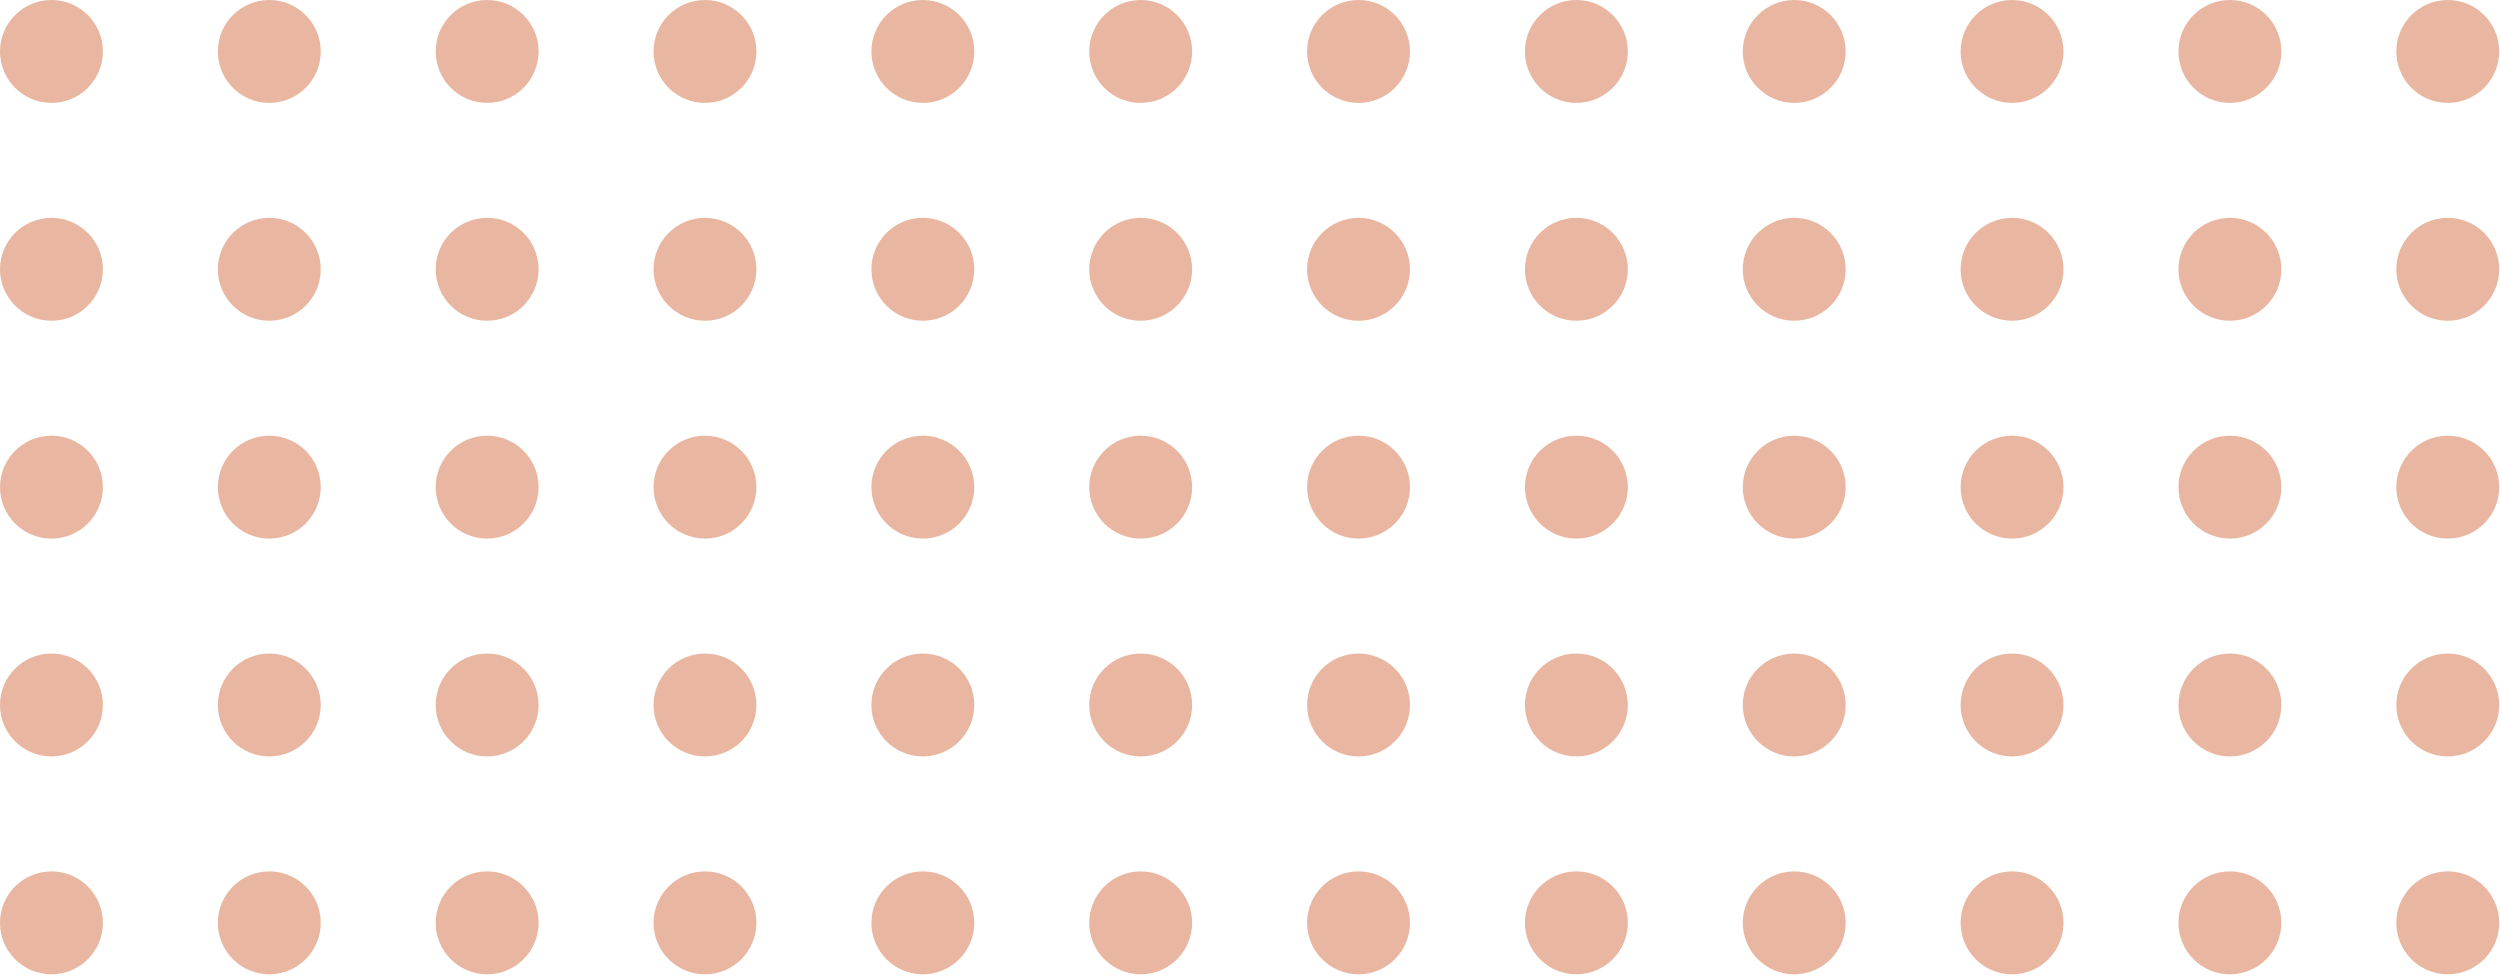
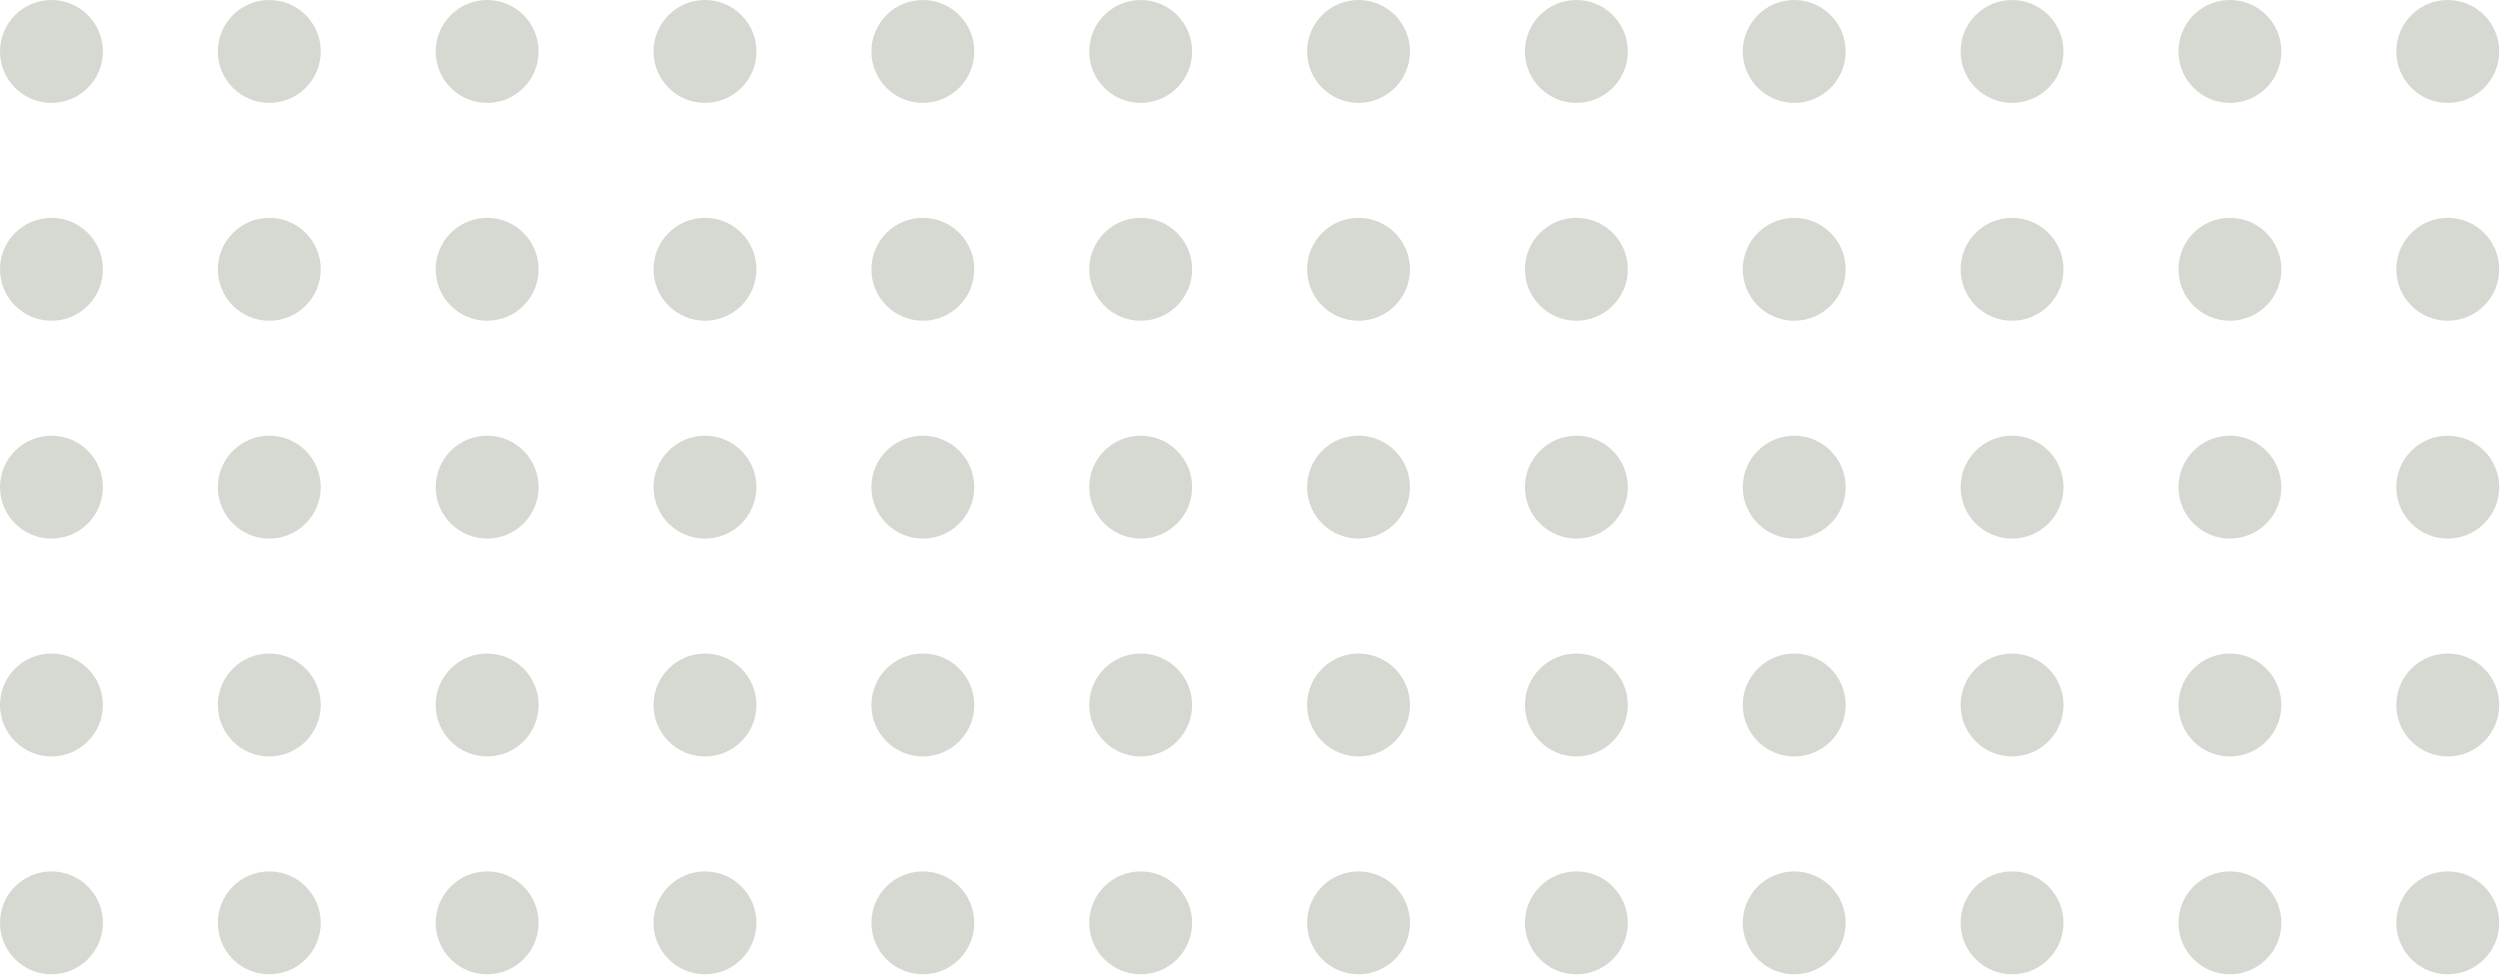
- <svg xmlns="http://www.w3.org/2000/svg" width="174" height="68" viewBox="0 0 174 68" fill="none">
-   <circle cx="3.581" cy="3.581" r="3.581" fill="#C94C16" fill-opacity="0.4" />
-   <circle cx="3.581" cy="18.743" r="3.581" fill="#C94C16" fill-opacity="0.4" />
-   <circle cx="3.581" cy="33.905" r="3.581" fill="#C94C16" fill-opacity="0.4" />
-   <circle cx="3.581" cy="49.067" r="3.581" fill="#C94C16" fill-opacity="0.4" />
-   <circle cx="3.581" cy="64.23" r="3.581" fill="#C94C16" fill-opacity="0.4" />
-   <circle cx="64.23" cy="3.581" r="3.581" fill="#C94C16" fill-opacity="0.4" />
-   <circle cx="64.23" cy="18.743" r="3.581" fill="#C94C16" fill-opacity="0.4" />
-   <circle cx="64.23" cy="33.905" r="3.581" fill="#C94C16" fill-opacity="0.4" />
-   <circle cx="64.23" cy="49.067" r="3.581" fill="#C94C16" fill-opacity="0.4" />
-   <circle cx="64.23" cy="64.23" r="3.581" fill="#C94C16" fill-opacity="0.4" />
-   <circle cx="124.878" cy="3.581" r="3.581" fill="#C94C16" fill-opacity="0.4" />
-   <circle cx="124.878" cy="18.743" r="3.581" fill="#C94C16" fill-opacity="0.4" />
-   <circle cx="124.878" cy="33.905" r="3.581" fill="#C94C16" fill-opacity="0.4" />
-   <circle cx="124.878" cy="49.067" r="3.581" fill="#C94C16" fill-opacity="0.4" />
-   <circle cx="124.878" cy="64.23" r="3.581" fill="#C94C16" fill-opacity="0.4" />
-   <circle cx="18.743" cy="3.581" r="3.581" fill="#C94C16" fill-opacity="0.4" />
-   <circle cx="18.743" cy="18.743" r="3.581" fill="#C94C16" fill-opacity="0.4" />
-   <circle cx="18.743" cy="33.905" r="3.581" fill="#C94C16" fill-opacity="0.4" />
-   <circle cx="18.743" cy="49.067" r="3.581" fill="#C94C16" fill-opacity="0.4" />
-   <circle cx="18.743" cy="64.23" r="3.581" fill="#C94C16" fill-opacity="0.4" />
-   <circle cx="79.392" cy="3.581" r="3.581" fill="#C94C16" fill-opacity="0.4" />
-   <circle cx="79.392" cy="18.743" r="3.581" fill="#C94C16" fill-opacity="0.4" />
-   <circle cx="79.392" cy="33.905" r="3.581" fill="#C94C16" fill-opacity="0.4" />
-   <circle cx="79.392" cy="49.067" r="3.581" fill="#C94C16" fill-opacity="0.4" />
-   <circle cx="79.392" cy="64.23" r="3.581" fill="#C94C16" fill-opacity="0.4" />
-   <circle cx="140.04" cy="3.581" r="3.581" fill="#C94C16" fill-opacity="0.4" />
-   <circle cx="140.04" cy="18.743" r="3.581" fill="#C94C16" fill-opacity="0.4" />
-   <circle cx="140.04" cy="33.905" r="3.581" fill="#C94C16" fill-opacity="0.4" />
-   <circle cx="140.04" cy="49.067" r="3.581" fill="#C94C16" fill-opacity="0.4" />
-   <circle cx="140.04" cy="64.23" r="3.581" fill="#C94C16" fill-opacity="0.4" />
-   <circle cx="33.905" cy="3.581" r="3.581" fill="#C94C16" fill-opacity="0.4" />
-   <circle cx="33.905" cy="18.743" r="3.581" fill="#C94C16" fill-opacity="0.4" />
-   <circle cx="33.905" cy="33.905" r="3.581" fill="#C94C16" fill-opacity="0.4" />
-   <circle cx="33.905" cy="49.067" r="3.581" fill="#C94C16" fill-opacity="0.4" />
-   <circle cx="33.905" cy="64.23" r="3.581" fill="#C94C16" fill-opacity="0.4" />
-   <circle cx="94.554" cy="3.581" r="3.581" fill="#C94C16" fill-opacity="0.4" />
-   <circle cx="94.554" cy="18.743" r="3.581" fill="#C94C16" fill-opacity="0.4" />
-   <circle cx="94.554" cy="33.905" r="3.581" fill="#C94C16" fill-opacity="0.4" />
-   <circle cx="94.554" cy="49.067" r="3.581" fill="#C94C16" fill-opacity="0.4" />
-   <circle cx="94.554" cy="64.23" r="3.581" fill="#C94C16" fill-opacity="0.4" />
-   <circle cx="155.202" cy="3.581" r="3.581" fill="#C94C16" fill-opacity="0.4" />
-   <circle cx="155.202" cy="18.743" r="3.581" fill="#C94C16" fill-opacity="0.4" />
-   <circle cx="155.202" cy="33.905" r="3.581" fill="#C94C16" fill-opacity="0.4" />
-   <circle cx="155.202" cy="49.067" r="3.581" fill="#C94C16" fill-opacity="0.4" />
-   <circle cx="155.202" cy="64.23" r="3.581" fill="#C94C16" fill-opacity="0.4" />
-   <circle cx="49.067" cy="3.581" r="3.581" fill="#C94C16" fill-opacity="0.4" />
-   <circle cx="49.067" cy="18.743" r="3.581" fill="#C94C16" fill-opacity="0.4" />
-   <circle cx="49.067" cy="33.905" r="3.581" fill="#C94C16" fill-opacity="0.4" />
-   <circle cx="49.067" cy="49.067" r="3.581" fill="#C94C16" fill-opacity="0.4" />
-   <circle cx="49.067" cy="64.23" r="3.581" fill="#C94C16" fill-opacity="0.4" />
-   <circle cx="109.716" cy="3.581" r="3.581" fill="#C94C16" fill-opacity="0.4" />
-   <circle cx="109.716" cy="18.743" r="3.581" fill="#C94C16" fill-opacity="0.4" />
-   <circle cx="109.716" cy="33.905" r="3.581" fill="#C94C16" fill-opacity="0.4" />
-   <circle cx="109.716" cy="49.067" r="3.581" fill="#C94C16" fill-opacity="0.4" />
-   <circle cx="109.716" cy="64.23" r="3.581" fill="#C94C16" fill-opacity="0.4" />
-   <circle cx="170.364" cy="3.581" r="3.581" fill="#C94C16" fill-opacity="0.4" />
-   <circle cx="170.364" cy="18.743" r="3.581" fill="#C94C16" fill-opacity="0.4" />
-   <circle cx="170.364" cy="33.905" r="3.581" fill="#C94C16" fill-opacity="0.4" />
-   <circle cx="170.364" cy="49.067" r="3.581" fill="#C94C16" fill-opacity="0.4" />
-   <circle cx="170.364" cy="64.23" r="3.581" fill="#C94C16" fill-opacity="0.4" />
+ <svg xmlns="http://www.w3.org/2000/svg" width="174px" height="68px" viewBox="0 0 174 68" fill="none">
+   <circle cx="3.581" cy="3.581" r="3.581" fill="#97A08E" fill-opacity="0.4" />
+   <circle cx="3.581" cy="18.743" r="3.581" fill="#97A08E" fill-opacity="0.4" />
+   <circle cx="3.581" cy="33.905" r="3.581" fill="#97A08E" fill-opacity="0.4" />
+   <circle cx="3.581" cy="49.067" r="3.581" fill="#97A08E" fill-opacity="0.4" />
+   <circle cx="3.581" cy="64.23" r="3.581" fill="#97A08E" fill-opacity="0.4" />
+   <circle cx="64.23" cy="3.581" r="3.581" fill="#97A08E" fill-opacity="0.4" />
+   <circle cx="64.23" cy="18.743" r="3.581" fill="#97A08E" fill-opacity="0.4" />
+   <circle cx="64.23" cy="33.905" r="3.581" fill="#97A08E" fill-opacity="0.4" />
+   <circle cx="64.23" cy="49.067" r="3.581" fill="#97A08E" fill-opacity="0.4" />
+   <circle cx="64.23" cy="64.23" r="3.581" fill="#97A08E" fill-opacity="0.4" />
+   <circle cx="124.878" cy="3.581" r="3.581" fill="#97A08E" fill-opacity="0.4" />
+   <circle cx="124.878" cy="18.743" r="3.581" fill="#97A08E" fill-opacity="0.4" />
+   <circle cx="124.878" cy="33.905" r="3.581" fill="#97A08E" fill-opacity="0.4" />
+   <circle cx="124.878" cy="49.067" r="3.581" fill="#97A08E" fill-opacity="0.4" />
+   <circle cx="124.878" cy="64.23" r="3.581" fill="#97A08E" fill-opacity="0.4" />
+   <circle cx="18.743" cy="3.581" r="3.581" fill="#97A08E" fill-opacity="0.4" />
+   <circle cx="18.743" cy="18.743" r="3.581" fill="#97A08E" fill-opacity="0.4" />
+   <circle cx="18.743" cy="33.905" r="3.581" fill="#97A08E" fill-opacity="0.4" />
+   <circle cx="18.743" cy="49.067" r="3.581" fill="#97A08E" fill-opacity="0.4" />
+   <circle cx="18.743" cy="64.23" r="3.581" fill="#97A08E" fill-opacity="0.4" />
+   <circle cx="79.392" cy="3.581" r="3.581" fill="#97A08E" fill-opacity="0.4" />
+   <circle cx="79.392" cy="18.743" r="3.581" fill="#97A08E" fill-opacity="0.4" />
+   <circle cx="79.392" cy="33.905" r="3.581" fill="#97A08E" fill-opacity="0.4" />
+   <circle cx="79.392" cy="49.067" r="3.581" fill="#97A08E" fill-opacity="0.4" />
+   <circle cx="79.392" cy="64.23" r="3.581" fill="#97A08E" fill-opacity="0.4" />
+   <circle cx="140.04" cy="3.581" r="3.581" fill="#97A08E" fill-opacity="0.4" />
+   <circle cx="140.04" cy="18.743" r="3.581" fill="#97A08E" fill-opacity="0.4" />
+   <circle cx="140.04" cy="33.905" r="3.581" fill="#97A08E" fill-opacity="0.4" />
+   <circle cx="140.04" cy="49.067" r="3.581" fill="#97A08E" fill-opacity="0.4" />
+   <circle cx="140.04" cy="64.23" r="3.581" fill="#97A08E" fill-opacity="0.4" />
+   <circle cx="33.905" cy="3.581" r="3.581" fill="#97A08E" fill-opacity="0.4" />
+   <circle cx="33.905" cy="18.743" r="3.581" fill="#97A08E" fill-opacity="0.4" />
+   <circle cx="33.905" cy="33.905" r="3.581" fill="#97A08E" fill-opacity="0.4" />
+   <circle cx="33.905" cy="49.067" r="3.581" fill="#97A08E" fill-opacity="0.4" />
+   <circle cx="33.905" cy="64.23" r="3.581" fill="#97A08E" fill-opacity="0.4" />
+   <circle cx="94.554" cy="3.581" r="3.581" fill="#97A08E" fill-opacity="0.4" />
+   <circle cx="94.554" cy="18.743" r="3.581" fill="#97A08E" fill-opacity="0.4" />
+   <circle cx="94.554" cy="33.905" r="3.581" fill="#97A08E" fill-opacity="0.4" />
+   <circle cx="94.554" cy="49.067" r="3.581" fill="#97A08E" fill-opacity="0.4" />
+   <circle cx="94.554" cy="64.23" r="3.581" fill="#97A08E" fill-opacity="0.4" />
+   <circle cx="155.202" cy="3.581" r="3.581" fill="#97A08E" fill-opacity="0.4" />
+   <circle cx="155.202" cy="18.743" r="3.581" fill="#97A08E" fill-opacity="0.4" />
+   <circle cx="155.202" cy="33.905" r="3.581" fill="#97A08E" fill-opacity="0.4" />
+   <circle cx="155.202" cy="49.067" r="3.581" fill="#97A08E" fill-opacity="0.4" />
+   <circle cx="155.202" cy="64.23" r="3.581" fill="#97A08E" fill-opacity="0.4" />
+   <circle cx="49.067" cy="3.581" r="3.581" fill="#97A08E" fill-opacity="0.4" />
+   <circle cx="49.067" cy="18.743" r="3.581" fill="#97A08E" fill-opacity="0.4" />
+   <circle cx="49.067" cy="33.905" r="3.581" fill="#97A08E" fill-opacity="0.4" />
+   <circle cx="49.067" cy="49.067" r="3.581" fill="#97A08E" fill-opacity="0.4" />
+   <circle cx="49.067" cy="64.23" r="3.581" fill="#97A08E" fill-opacity="0.4" />
+   <circle cx="109.716" cy="3.581" r="3.581" fill="#97A08E" fill-opacity="0.4" />
+   <circle cx="109.716" cy="18.743" r="3.581" fill="#97A08E" fill-opacity="0.4" />
+   <circle cx="109.716" cy="33.905" r="3.581" fill="#97A08E" fill-opacity="0.4" />
+   <circle cx="109.716" cy="49.067" r="3.581" fill="#97A08E" fill-opacity="0.4" />
+   <circle cx="109.716" cy="64.23" r="3.581" fill="#97A08E" fill-opacity="0.4" />
+   <circle cx="170.364" cy="3.581" r="3.581" fill="#97A08E" fill-opacity="0.4" />
+   <circle cx="170.364" cy="18.743" r="3.581" fill="#97A08E" fill-opacity="0.4" />
+   <circle cx="170.364" cy="33.905" r="3.581" fill="#97A08E" fill-opacity="0.4" />
+   <circle cx="170.364" cy="49.067" r="3.581" fill="#97A08E" fill-opacity="0.4" />
+   <circle cx="170.364" cy="64.23" r="3.581" fill="#97A08E" fill-opacity="0.4" />
</svg>
